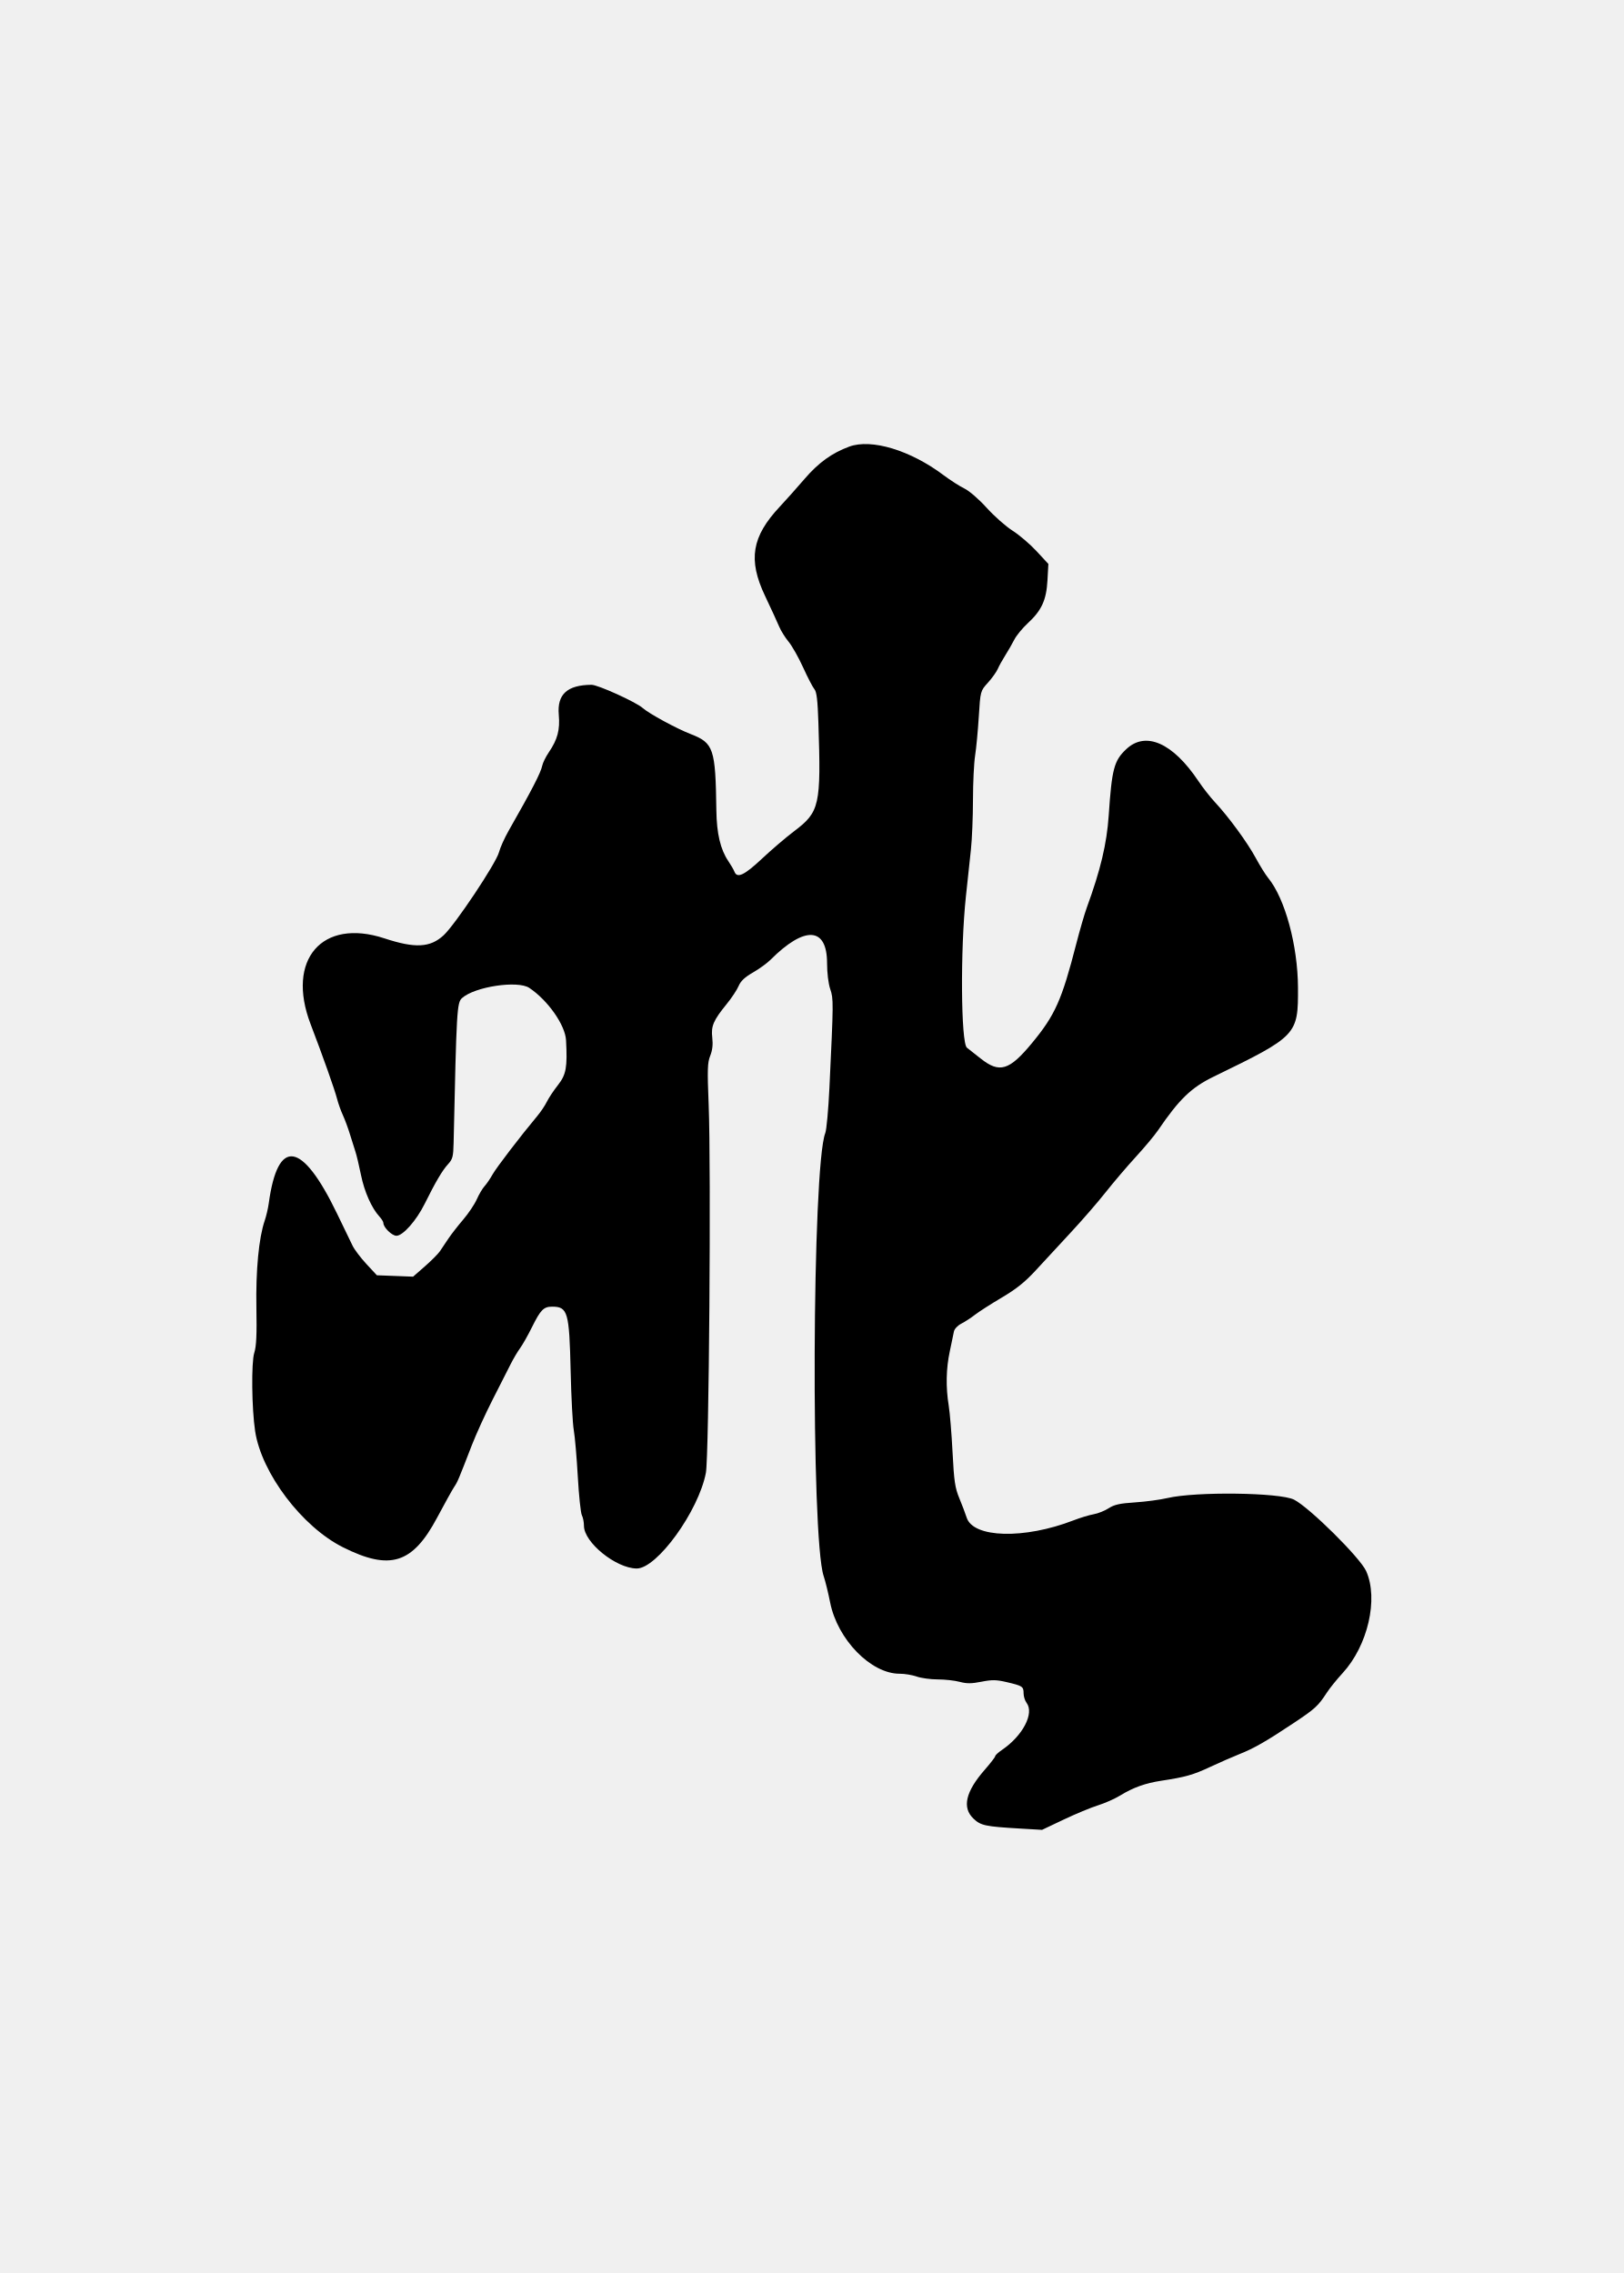
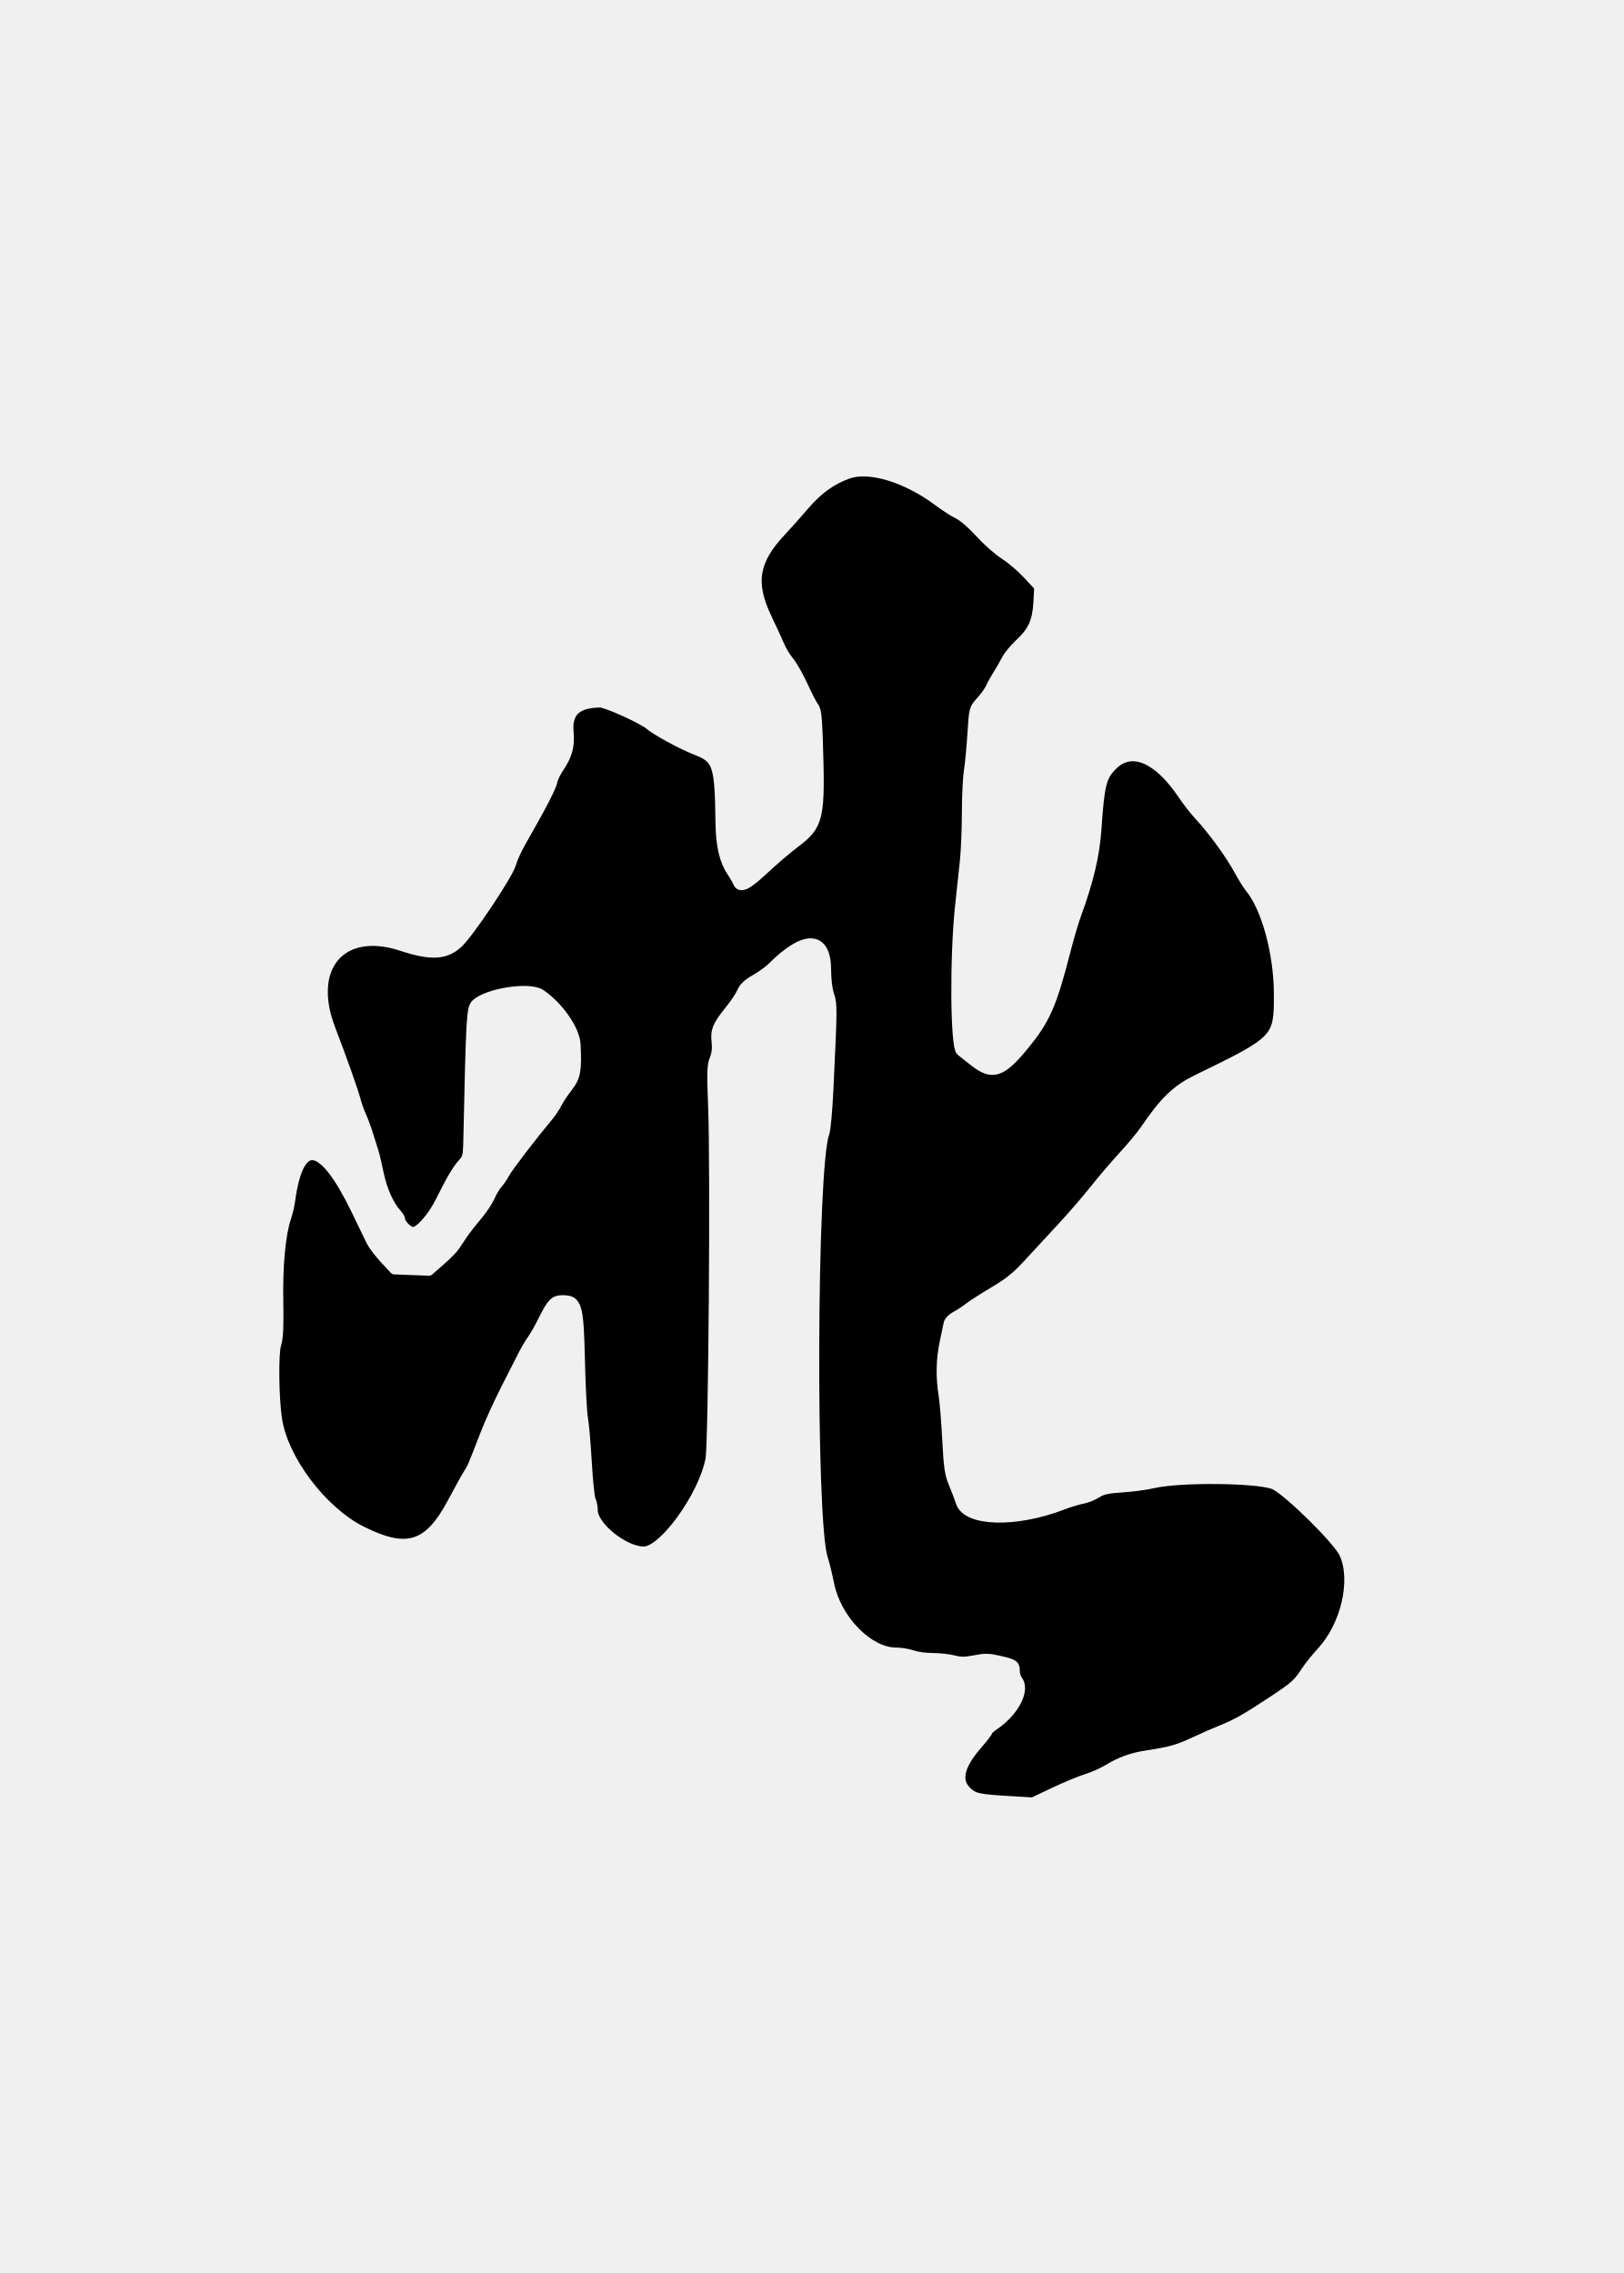
<svg xmlns="http://www.w3.org/2000/svg" width="300" height="420" fill="none" aria-labelledby="title desc" role="img" viewBox="0 0 300 420">
-   <g id="north-wind">
-     <path fill="#000000" fill-rule="evenodd" d="M439.951 262.449c-8.551 3.15-15.18 7.939-22.048 15.929-3.84 4.467-9.327 10.621-12.193 13.675-13.913 14.828-15.805 26.222-7.321 44.095 2.964 6.243 6.093 13.045 6.954 15.115.861 2.069 2.962 5.444 4.667 7.5 1.706 2.055 4.942 7.787 7.191 12.737 2.249 4.95 4.752 9.769 5.562 10.709 1.098 1.275 1.595 5.464 1.956 16.5 1.343 41.025.662 44.052-12.081 53.671-3.926 2.964-11.032 9.04-15.792 13.504-8.719 8.178-12.251 9.833-13.579 6.366-.369-.962-1.714-3.29-2.991-5.172-3.908-5.763-5.763-13.627-5.917-25.078-.412-30.57-1.322-33.265-12.725-37.671-6.887-2.662-20.551-10.088-23.634-12.845-3.264-2.919-22.139-11.483-25.258-11.46-11.984.088-17.042 4.703-16.163 14.747.659 7.522-.591 12.211-4.979 18.677-1.458 2.148-2.89 5.064-3.181 6.479-.726 3.519-5.054 11.905-16.587 32.138-2.017 3.539-4.164 8.32-4.772 10.625-1.44 5.462-21.628 35.736-27.344 41.004-6.625 6.106-14.05 6.485-29.216 1.491-30.772-10.134-48.582 10.55-36.435 42.315 6.152 16.089 11.939 32.425 13.107 37 .561 2.2 1.847 5.8 2.858 8 1.011 2.2 2.588 6.475 3.505 9.5.917 3.025 2.122 6.85 2.679 8.5.557 1.65 1.794 6.842 2.749 11.539 1.689 8.303 5.258 16.326 9.132 20.525 1.048 1.136 1.905 2.538 1.905 3.116 0 2.18 4.222 6.32 6.445 6.32 3.213 0 9.821-7.468 13.922-15.732 5.357-10.798 8.753-16.562 11.538-19.584 2.281-2.476 2.615-3.746 2.763-10.5 1.441-65.806 1.641-69.253 4.152-71.512 6.26-5.633 27.481-8.843 33.207-5.023 9.17 6.117 17.739 18.331 18.136 25.851.71 13.405.07 16.943-4.001 22.119-2.112 2.685-4.574 6.387-5.472 8.228-.899 1.841-3.009 4.991-4.689 7-8.248 9.862-20.265 25.568-22.118 28.907-1.143 2.06-2.912 4.652-3.932 5.758-1.019 1.107-2.749 4.032-3.844 6.5-1.094 2.469-4.106 6.963-6.693 9.988-2.587 3.025-5.876 7.248-7.309 9.384-1.433 2.137-3.315 4.943-4.182 6.235-.868 1.293-4.204 4.65-7.415 7.459l-5.838 5.109-8.94-.344-8.94-.343-5.145-5.544c-2.83-3.05-5.9-7.1-6.823-9-.922-1.901-4.396-9.081-7.718-15.956-17.31-35.819-29.228-37.588-33.679-5-.338 2.475-1.231 6.3-1.985 8.5-2.92 8.518-4.452 24.539-4.112 43 .247 13.348-.025 19.107-1.049 22.283-1.516 4.703-1.261 27.632.432 38.717 3.166 20.734 23.136 47.129 43.318 57.253 23.25 11.663 34.363 8.182 46.477-14.56 3.719-6.981 7.513-13.818 8.432-15.193 1.712-2.562 2.037-3.332 8.682-20.5 2.129-5.5 6.741-15.625 10.249-22.5 3.508-6.875 7.506-14.75 8.886-17.5 1.379-2.75 3.504-6.35 4.722-8 1.218-1.65 3.887-6.375 5.931-10.5 4.18-8.433 5.723-10 9.849-10 7.78 0 8.511 2.541 9.187 31.963.296 12.904.989 25.954 1.538 29 .549 3.045 1.438 13.301 1.976 22.791.537 9.49 1.441 18.123 2.009 19.185.568 1.061 1.035 3.422 1.036 5.245.009 8.181 15.753 20.941 25.997 21.069 10.002.126 30.613-28.359 34.192-47.253 1.542-8.14 2.612-150.613 1.365-181.705-.699-17.421-.591-20.752.778-24.175 1.081-2.7 1.403-5.535 1.009-8.866-.681-5.746.521-8.555 7.132-16.671 2.444-3.001 5.089-7 5.877-8.885 1.016-2.433 3.058-4.358 7.031-6.632 3.08-1.762 6.986-4.59 8.682-6.285C418.008 498.838 429 499.497 429 517.457c0 4.791.647 10.084 1.559 12.761 1.651 4.847 1.641 6.059-.398 48.782-.512 10.725-1.43 20.759-2.04 22.299-6.51 16.431-7.178 199.704-.797 218.701.831 2.475 2.267 8.325 3.19 13 3.616 18.316 20.16 35.263 34.361 35.197 2.406-.011 6.175.615 8.376 1.391 2.2.777 6.862 1.412 10.36 1.412 3.498 0 8.369.537 10.823 1.194 3.491.933 5.836.922 10.765-.053 5.234-1.036 7.347-1.002 12.474.2 7.795 1.826 8.327 2.179 8.327 5.527 0 1.512.661 3.623 1.468 4.691 3.92 5.182-1.846 16.242-12.109 23.227-1.848 1.257-3.359 2.65-3.359 3.094 0 .445-2.319 3.459-5.153 6.698-9.472 10.824-11.298 18.695-5.597 24.125 3.623 3.451 5.722 3.899 23.054 4.921l10.804.637 10.706-5.083c5.888-2.796 13.485-5.949 16.883-7.007 3.398-1.057 8.343-3.251 10.99-4.875 6.404-3.929 12.438-6.093 20.313-7.284 11.855-1.792 15.652-2.866 24.113-6.82 4.613-2.155 11.087-4.991 14.387-6.302 7.223-2.869 13.001-6.175 26.667-15.258 10.743-7.14 12.212-8.485 16.533-15.132 1.43-2.2 4.898-6.495 7.706-9.543 12.504-13.577 17.856-36.685 11.68-50.433-2.972-6.616-27.95-31.36-35.586-35.253-6.963-3.549-48.559-4.081-62.5-.799-3.575.842-10.775 1.806-16 2.144-7.501.484-10.236 1.092-13 2.89-1.925 1.253-5.263 2.585-7.417 2.962-2.154.377-6.654 1.743-10 3.037-24.238 9.368-49.435 8.71-52.673-1.376-.64-1.996-2.279-6.314-3.642-9.597-2.117-5.101-2.6-8.384-3.329-22.618-.469-9.158-1.319-19.522-1.888-23.032-1.492-9.192-1.311-18.292.535-26.882.886-4.125 1.798-8.504 2.027-9.732.235-1.259 1.827-2.953 3.651-3.887 1.78-.91 4.811-2.882 6.736-4.382 1.925-1.5 7.882-5.321 13.237-8.49 7.341-4.344 11.525-7.712 17-13.685 3.995-4.358 11.763-12.759 17.263-18.67 5.5-5.91 13.15-14.737 17-19.616 3.85-4.879 10.543-12.733 14.873-17.454 4.331-4.721 9.253-10.609 10.939-13.084 10.521-15.442 16.454-21.169 27.491-26.537 41.281-20.077 41.739-20.561 41.635-43.963-.092-20.782-6.394-43.983-14.695-54.101-1.308-1.594-4.078-6.049-6.156-9.899-4.11-7.612-13.432-20.361-20.111-27.5-2.315-2.475-6.015-7.2-8.223-10.5-12.596-18.834-26.012-24.746-35.595-15.686-6.035 5.706-7.083 9.668-8.642 32.686-.947 13.985-4.025 26.934-10.815 45.5-1.106 3.025-3.458 11.125-5.225 18-7.113 27.671-10.414 35.068-21.797 48.843-11.269 13.638-16.055 15.072-25.43 7.62-2.337-1.858-5.357-4.238-6.711-5.29-2.988-2.321-3.304-48.484-.511-74.673.821-7.7 1.939-18.136 2.483-23.192.545-5.055.999-16.08 1.01-24.5.011-8.419.483-18.233 1.048-21.808.565-3.575 1.384-12.216 1.82-19.203.794-12.702.794-12.702 4.499-16.803 2.038-2.256 4.227-5.315 4.866-6.798.638-1.483 2.305-4.496 3.704-6.696 1.398-2.2 3.399-5.684 4.446-7.742 1.047-2.059 4.049-5.718 6.67-8.134 6.828-6.289 9.179-11.416 9.716-21.192l.443-8.068-5.841-6.308c-3.212-3.47-8.552-8.029-11.866-10.131-3.314-2.103-9.049-7.174-12.745-11.27-3.823-4.236-8.566-8.345-11-9.527-2.354-1.144-6.98-4.108-10.28-6.588-16.351-12.287-35.617-18.119-46.549-14.091" transform="matrix(0.3743219 0 0 0.3743219 -7.776673 -15.71609)" />
+   <g transform="matrix(0.96 0 0 0.96 6 8.4)">
+     <defs>
+       <path id="taiwan-07-north-wind-density" fill-rule="evenodd" transform="matrix(0.3743219 0 0 0.3743219 -7.776673 -15.71609)" d="M439.951 262.449c-8.551 3.15-15.18 7.939-22.048 15.929-3.84 4.467-9.327 10.621-12.193 13.675-13.913 14.828-15.805 26.222-7.321 44.095 2.964 6.243 6.093 13.045 6.954 15.115.861 2.069 2.962 5.444 4.667 7.5 1.706 2.055 4.942 7.787 7.191 12.737 2.249 4.95 4.752 9.769 5.562 10.709 1.098 1.275 1.595 5.464 1.956 16.5 1.343 41.025.662 44.052-12.081 53.671-3.926 2.964-11.032 9.04-15.792 13.504-8.719 8.178-12.251 9.833-13.579 6.366-.369-.962-1.714-3.29-2.991-5.172-3.908-5.763-5.763-13.627-5.917-25.078-.412-30.57-1.322-33.265-12.725-37.671-6.887-2.662-20.551-10.088-23.634-12.845-3.264-2.919-22.139-11.483-25.258-11.46-11.984.088-17.042 4.703-16.163 14.747.659 7.522-.591 12.211-4.979 18.677-1.458 2.148-2.89 5.064-3.181 6.479-.726 3.519-5.054 11.905-16.587 32.138-2.017 3.539-4.164 8.32-4.772 10.625-1.44 5.462-21.628 35.736-27.344 41.004-6.625 6.106-14.05 6.485-29.216 1.491-30.772-10.134-48.582 10.55-36.435 42.315 6.152 16.089 11.939 32.425 13.107 37 .561 2.2 1.847 5.8 2.858 8 1.011 2.2 2.588 6.475 3.505 9.5.917 3.025 2.122 6.85 2.679 8.5.557 1.65 1.794 6.842 2.749 11.539 1.689 8.303 5.258 16.326 9.132 20.525 1.048 1.136 1.905 2.538 1.905 3.116 0 2.18 4.222 6.32 6.445 6.32 3.213 0 9.821-7.468 13.922-15.732 5.357-10.798 8.753-16.562 11.538-19.584 2.281-2.476 2.615-3.746 2.763-10.5 1.441-65.806 1.641-69.253 4.152-71.512 6.26-5.633 27.481-8.843 33.207-5.023 9.17 6.117 17.739 18.331 18.136 25.851.71 13.405.07 16.943-4.001 22.119-2.112 2.685-4.574 6.387-5.472 8.228-.899 1.841-3.009 4.991-4.689 7-8.248 9.862-20.265 25.568-22.118 28.907-1.143 2.06-2.912 4.652-3.932 5.758-1.019 1.107-2.749 4.032-3.844 6.5-1.094 2.469-4.106 6.963-6.693 9.988-2.587 3.025-5.876 7.248-7.309 9.384-1.433 2.137-3.315 4.943-4.182 6.235-.868 1.293-4.204 4.65-7.415 7.459l-5.838 5.109-8.94-.344-8.94-.343-5.145-5.544c-2.83-3.05-5.9-7.1-6.823-9-.922-1.901-4.396-9.081-7.718-15.956-17.31-35.819-29.228-37.588-33.679-5-.338 2.475-1.231 6.3-1.985 8.5-2.92 8.518-4.452 24.539-4.112 43 .247 13.348-.025 19.107-1.049 22.283-1.516 4.703-1.261 27.632.432 38.717 3.166 20.734 23.136 47.129 43.318 57.253 23.25 11.663 34.363 8.182 46.477-14.56 3.719-6.981 7.513-13.818 8.432-15.193 1.712-2.562 2.037-3.332 8.682-20.5 2.129-5.5 6.741-15.625 10.249-22.5 3.508-6.875 7.506-14.75 8.886-17.5 1.379-2.75 3.504-6.35 4.722-8 1.218-1.65 3.887-6.375 5.931-10.5 4.18-8.433 5.723-10 9.849-10 7.78 0 8.511 2.541 9.187 31.963.296 12.904.989 25.954 1.538 29 .549 3.045 1.438 13.301 1.976 22.791.537 9.49 1.441 18.123 2.009 19.185.568 1.061 1.035 3.422 1.036 5.245.009 8.181 15.753 20.941 25.997 21.069 10.002.126 30.613-28.359 34.192-47.253 1.542-8.14 2.612-150.613 1.365-181.705-.699-17.421-.591-20.752.778-24.175 1.081-2.7 1.403-5.535 1.009-8.866-.681-5.746.521-8.555 7.132-16.671 2.444-3.001 5.089-7 5.877-8.885 1.016-2.433 3.058-4.358 7.031-6.632 3.08-1.762 6.986-4.59 8.682-6.285C418.008 498.838 429 499.497 429 517.457c0 4.791.647 10.084 1.559 12.761 1.651 4.847 1.641 6.059-.398 48.782-.512 10.725-1.43 20.759-2.04 22.299-6.51 16.431-7.178 199.704-.797 218.701.831 2.475 2.267 8.325 3.19 13 3.616 18.316 20.16 35.263 34.361 35.197 2.406-.011 6.175.615 8.376 1.391 2.2.777 6.862 1.412 10.36 1.412 3.498 0 8.369.537 10.823 1.194 3.491.933 5.836.922 10.765-.053 5.234-1.036 7.347-1.002 12.474.2 7.795 1.826 8.327 2.179 8.327 5.527 0 1.512.661 3.623 1.468 4.691 3.92 5.182-1.846 16.242-12.109 23.227-1.848 1.257-3.359 2.65-3.359 3.094 0 .445-2.319 3.459-5.153 6.698-9.472 10.824-11.298 18.695-5.597 24.125 3.623 3.451 5.722 3.899 23.054 4.921l10.804.637 10.706-5.083c5.888-2.796 13.485-5.949 16.883-7.007 3.398-1.057 8.343-3.251 10.99-4.875 6.404-3.929 12.438-6.093 20.313-7.284 11.855-1.792 15.652-2.866 24.113-6.82 4.613-2.155 11.087-4.991 14.387-6.302 7.223-2.869 13.001-6.175 26.667-15.258 10.743-7.14 12.212-8.485 16.533-15.132 1.43-2.2 4.898-6.495 7.706-9.543 12.504-13.577 17.856-36.685 11.68-50.433-2.972-6.616-27.95-31.36-35.586-35.253-6.963-3.549-48.559-4.081-62.5-.799-3.575.842-10.775 1.806-16 2.144-7.501.484-10.236 1.092-13 2.89-1.925 1.253-5.263 2.585-7.417 2.962-2.154.377-6.654 1.743-10 3.037-24.238 9.368-49.435 8.71-52.673-1.376-.64-1.996-2.279-6.314-3.642-9.597-2.117-5.101-2.6-8.384-3.329-22.618-.469-9.158-1.319-19.522-1.888-23.032-1.492-9.192-1.311-18.292.535-26.882.886-4.125 1.798-8.504 2.027-9.732.235-1.259 1.827-2.953 3.651-3.887 1.78-.91 4.811-2.882 6.736-4.382 1.925-1.5 7.882-5.321 13.237-8.49 7.341-4.344 11.525-7.712 17-13.685 3.995-4.358 11.763-12.759 17.263-18.67 5.5-5.91 13.15-14.737 17-19.616 3.85-4.879 10.543-12.733 14.873-17.454 4.331-4.721 9.253-10.609 10.939-13.084 10.521-15.442 16.454-21.169 27.491-26.537 41.281-20.077 41.739-20.561 41.635-43.963-.092-20.782-6.394-43.983-14.695-54.101-1.308-1.594-4.078-6.049-6.156-9.899-4.11-7.612-13.432-20.361-20.111-27.5-2.315-2.475-6.015-7.2-8.223-10.5-12.596-18.834-26.012-24.746-35.595-15.686-6.035 5.706-7.083 9.668-8.642 32.686-.947 13.985-4.025 26.934-10.815 45.5-1.106 3.025-3.458 11.125-5.225 18-7.113 27.671-10.414 35.068-21.797 48.843-11.269 13.638-16.055 15.072-25.43 7.62-2.337-1.858-5.357-4.238-6.711-5.29-2.988-2.321-3.304-48.484-.511-74.673.821-7.7 1.939-18.136 2.483-23.192.545-5.055.999-16.08 1.01-24.5.011-8.419.483-18.233 1.048-21.808.565-3.575 1.384-12.216 1.82-19.203.794-12.702.794-12.702 4.499-16.803 2.038-2.256 4.227-5.315 4.866-6.798.638-1.483 2.305-4.496 3.704-6.696 1.398-2.2 3.399-5.684 4.446-7.742 1.047-2.059 4.049-5.718 6.67-8.134 6.828-6.289 9.179-11.416 9.716-21.192l.443-8.068-5.841-6.308c-3.212-3.47-8.552-8.029-11.866-10.131-3.314-2.103-9.049-7.174-12.745-11.27-3.823-4.236-8.566-8.345-11-9.527-2.354-1.144-6.98-4.108-10.28-6.588-16.351-12.287-35.617-18.119-46.549-14.091" />
+       <mask id="taiwan-07-north-wind-density-mask" x="0" y="0" width="300" height="420" maskUnits="userSpaceOnUse" maskContentUnits="userSpaceOnUse" style="mask-type:luminance">
+         <use href="#taiwan-07-north-wind-density" fill="#FFFFFF" stroke="#000000" stroke-width="4.809" stroke-linejoin="round" stroke-linecap="round" />
+       </mask>
+     </defs>
+     <g id="north-wind">
+       <use href="#taiwan-07-north-wind-density" fill="#000000" mask="url(#taiwan-07-north-wind-density-mask)" />
+     </g>
  </g>
</svg>
